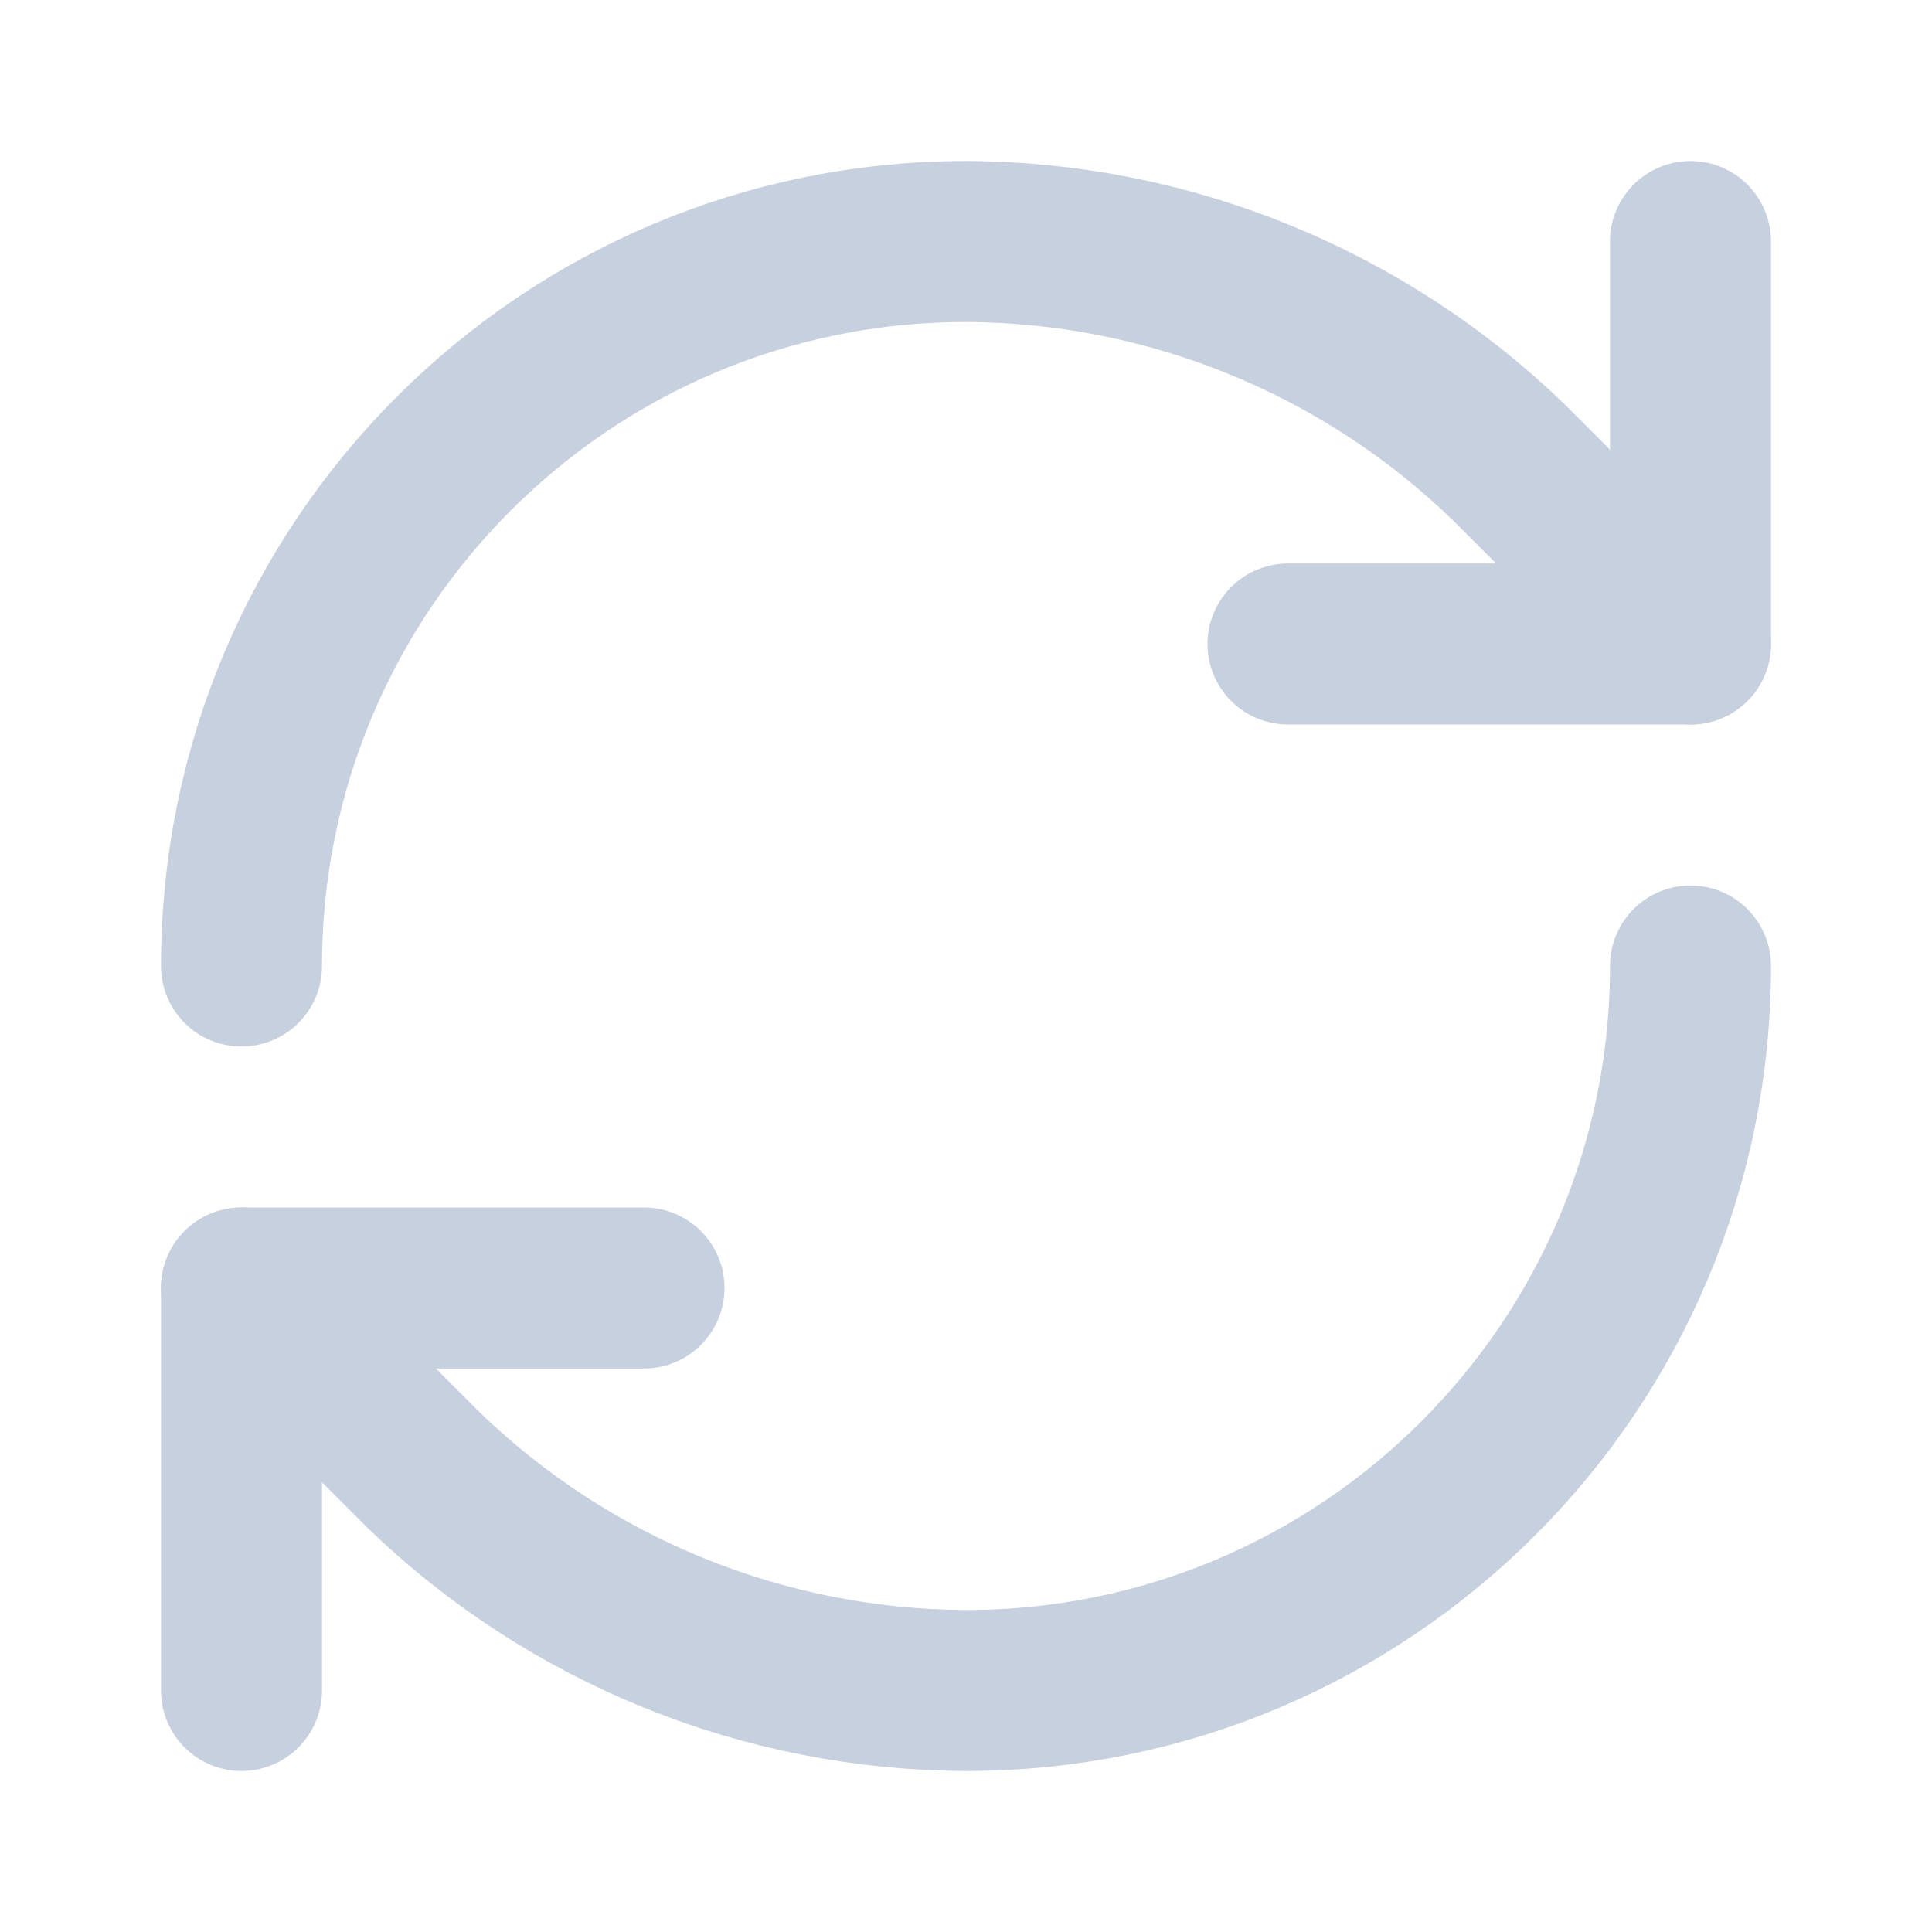
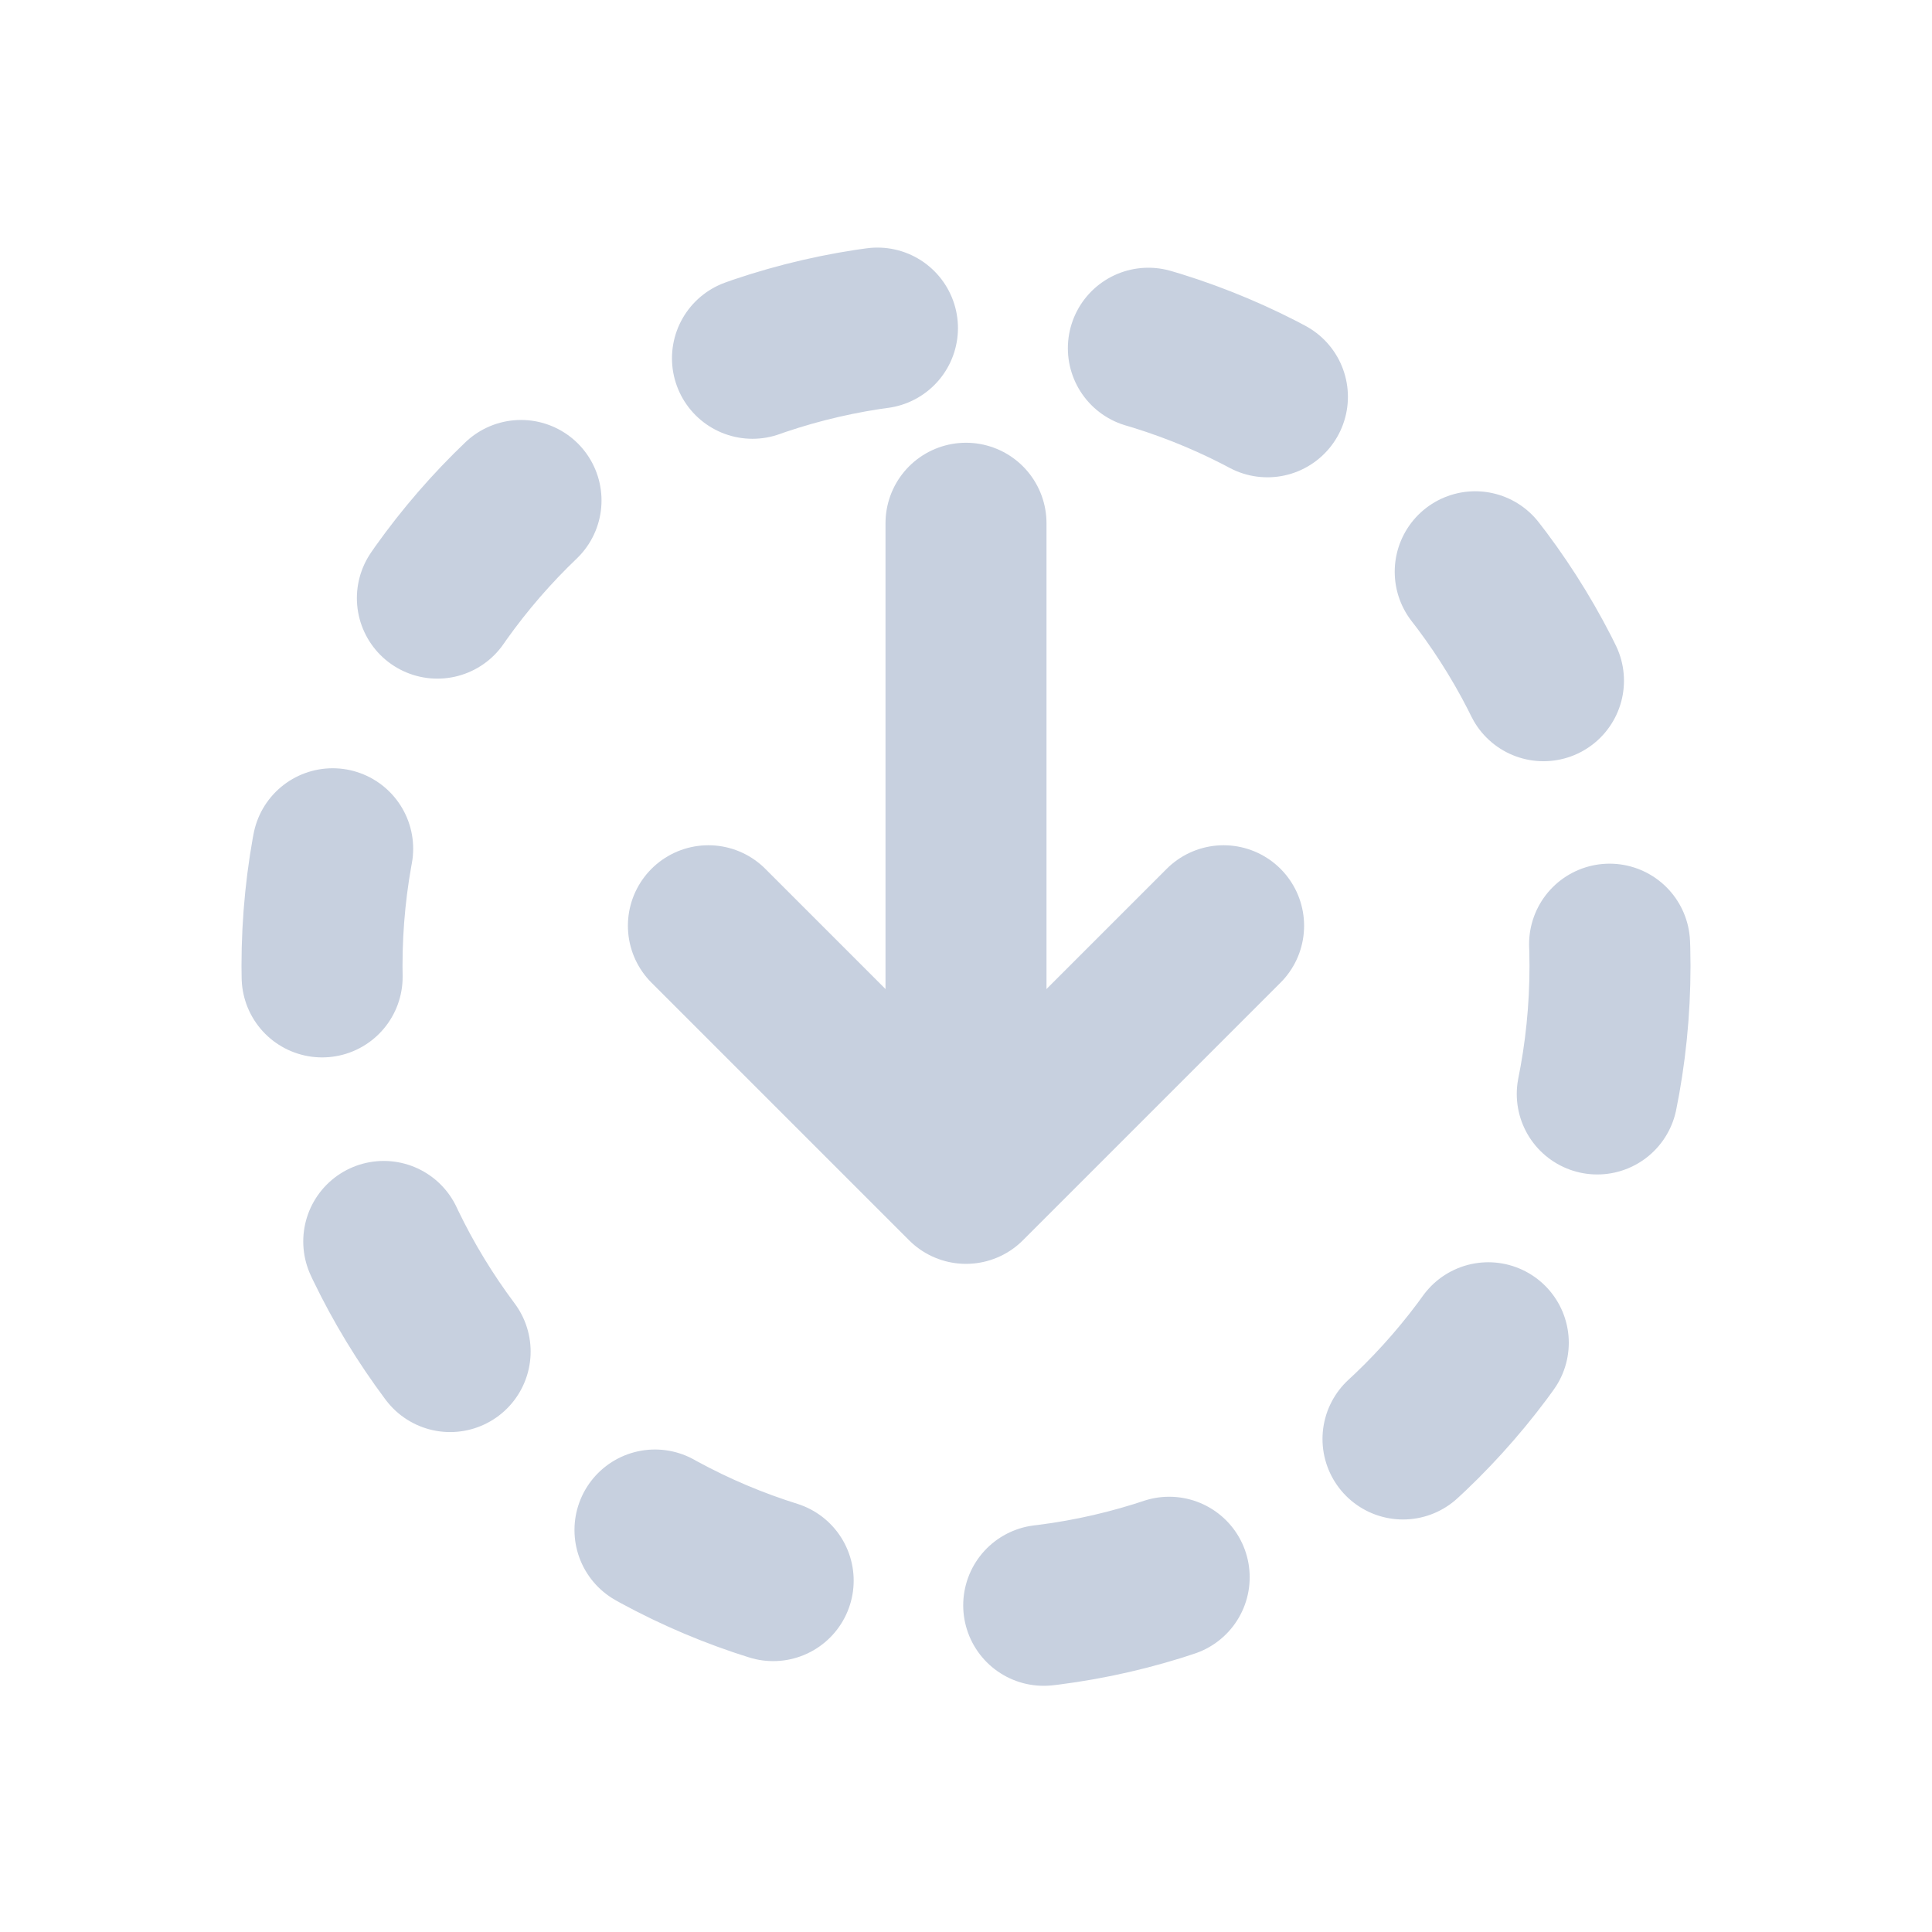
<svg xmlns="http://www.w3.org/2000/svg" width="20" height="20" viewBox="0 0 24 24">
  <g fill="none" stroke="#c7d0df" stroke-linecap="round" stroke-linejoin="round" stroke-width="2">
-     <path d="M3 12a9 9 0 0 1 9-9a9.75 9.75 0 0 1 6.74 2.74L21 8" />
-     <path d="M21 3v5h-5m5 4a9 9 0 0 1-9 9a9.75 9.75 0 0 1-6.74-2.74L3 16" />
-     <path d="M8 16H3v5" />
+     <circle cx="12" cy="12" r="8" stroke-dasharray="1.6 3.4" />
+     <path d="M12 6.5v8" />
+     <path d="M8.8 11.5 12 14.7l3.2-3.2" />
  </g>
</svg>
